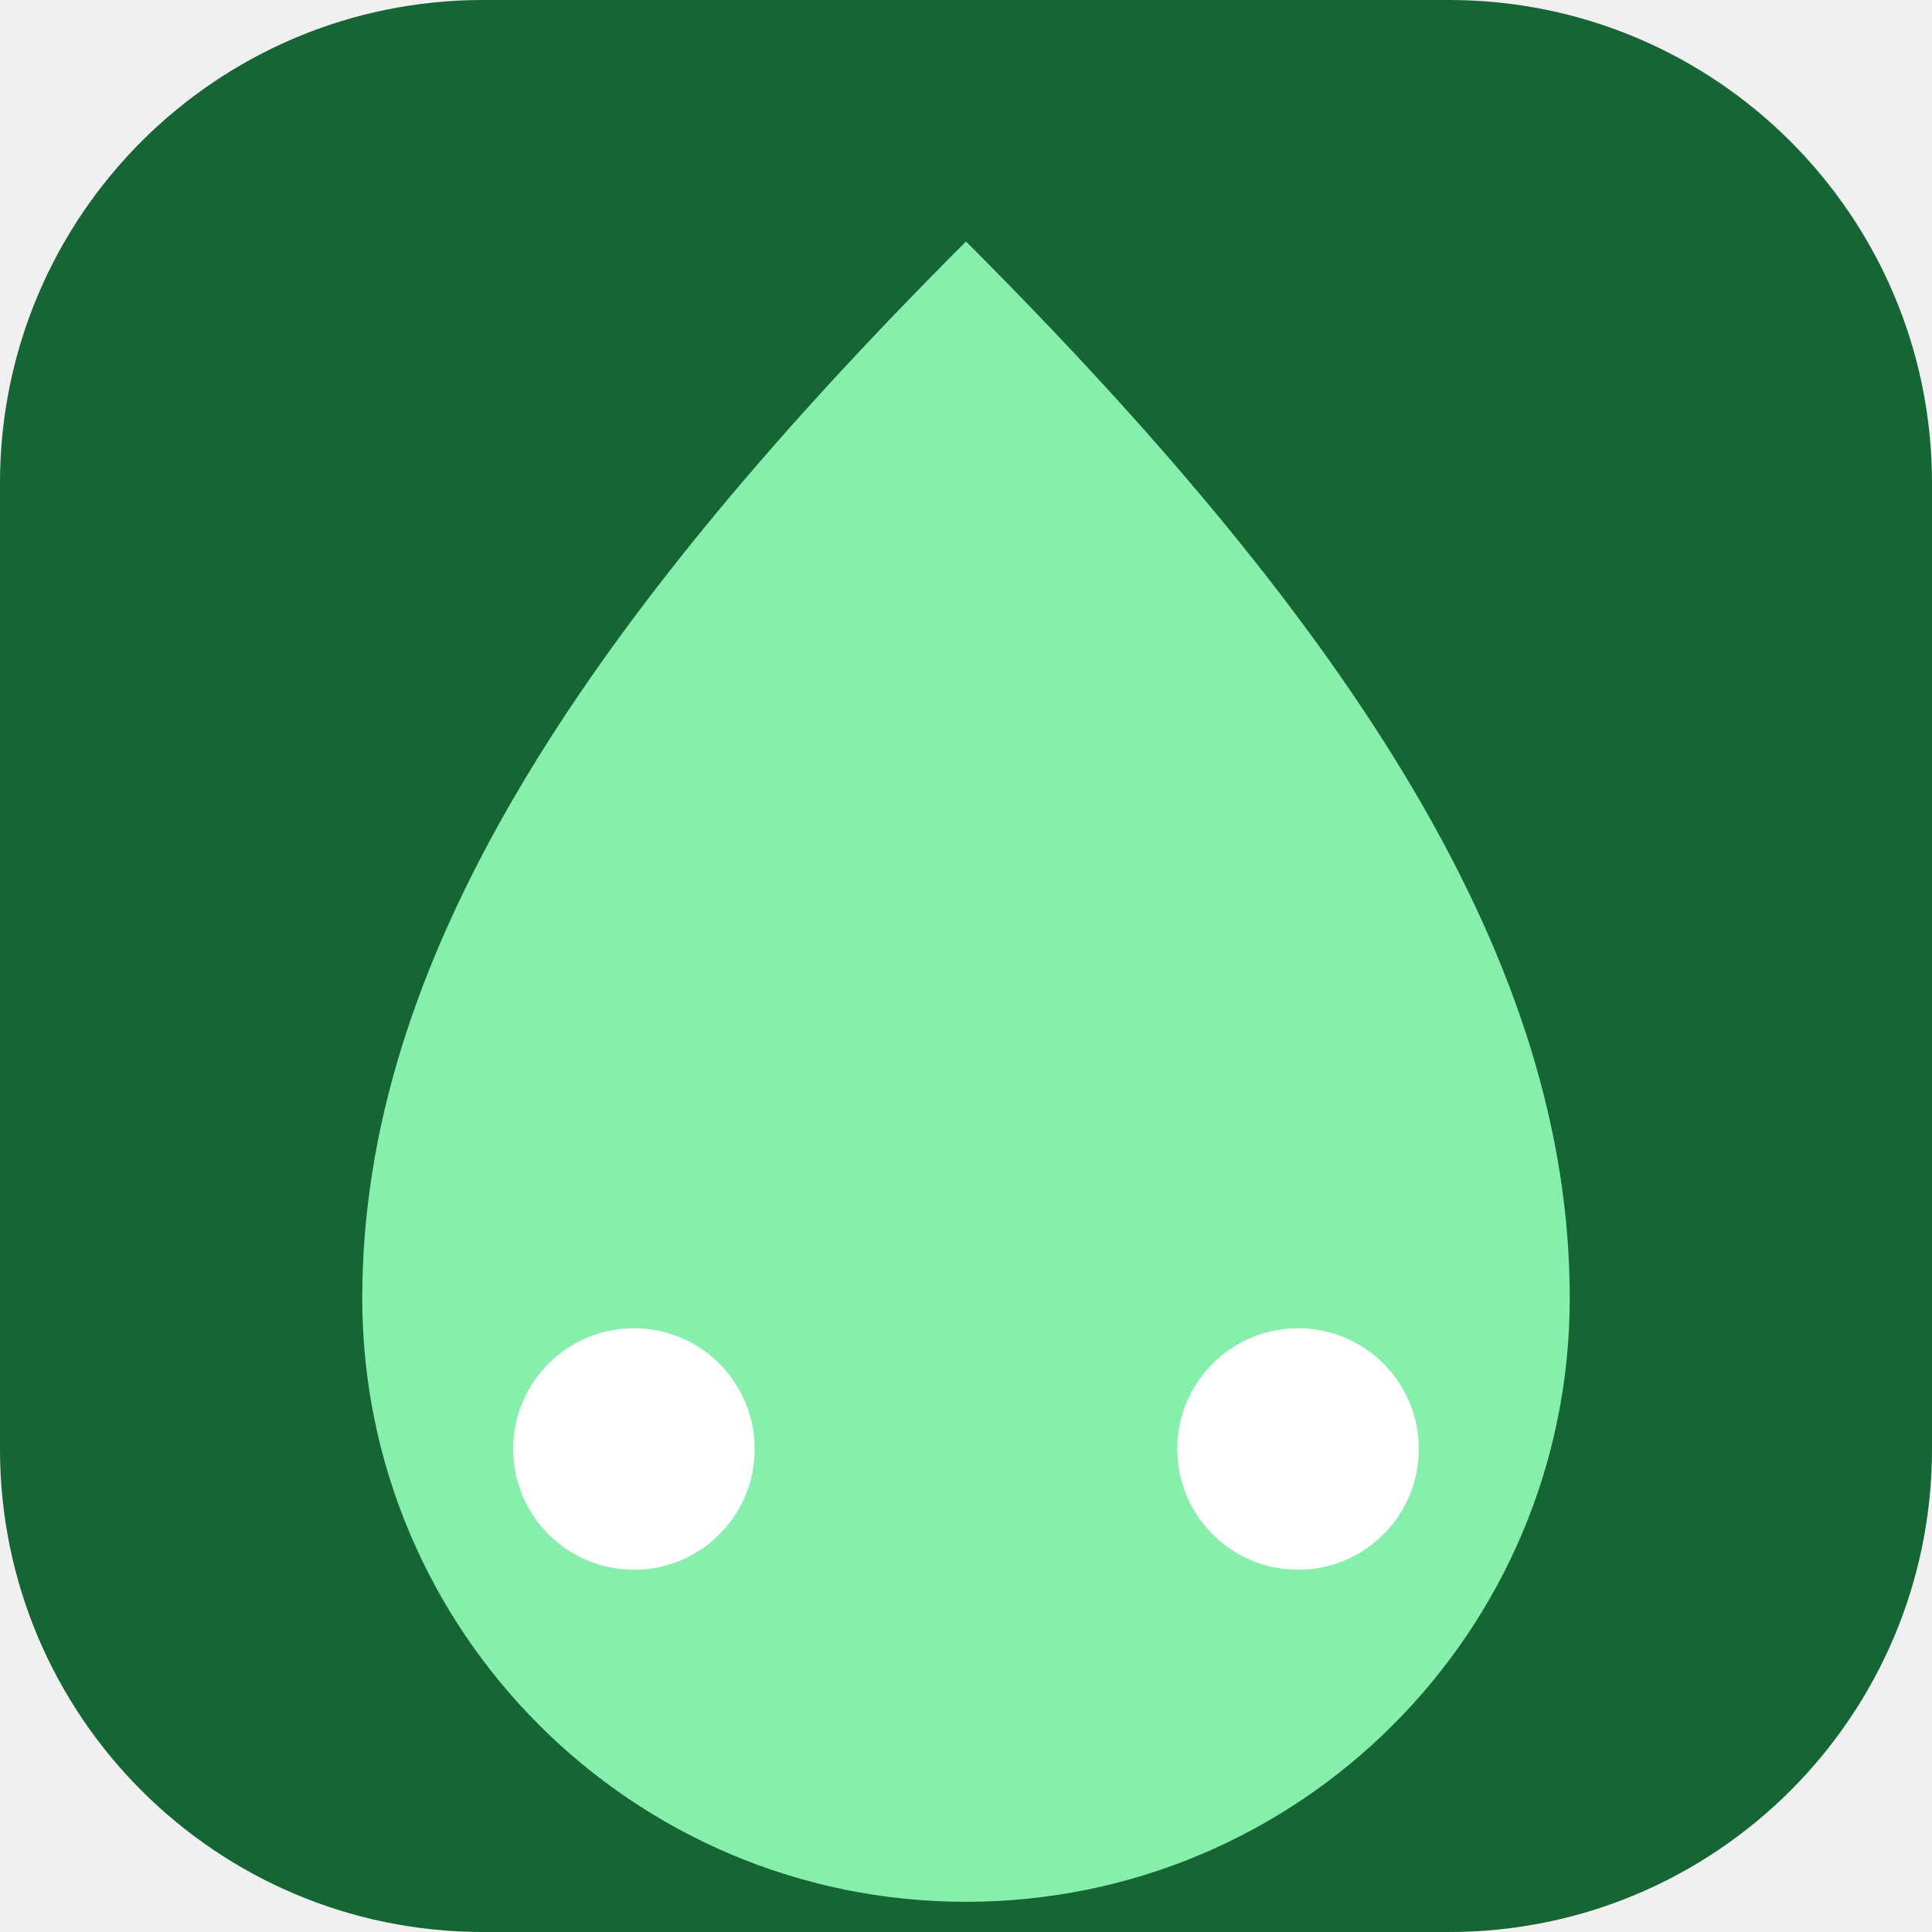
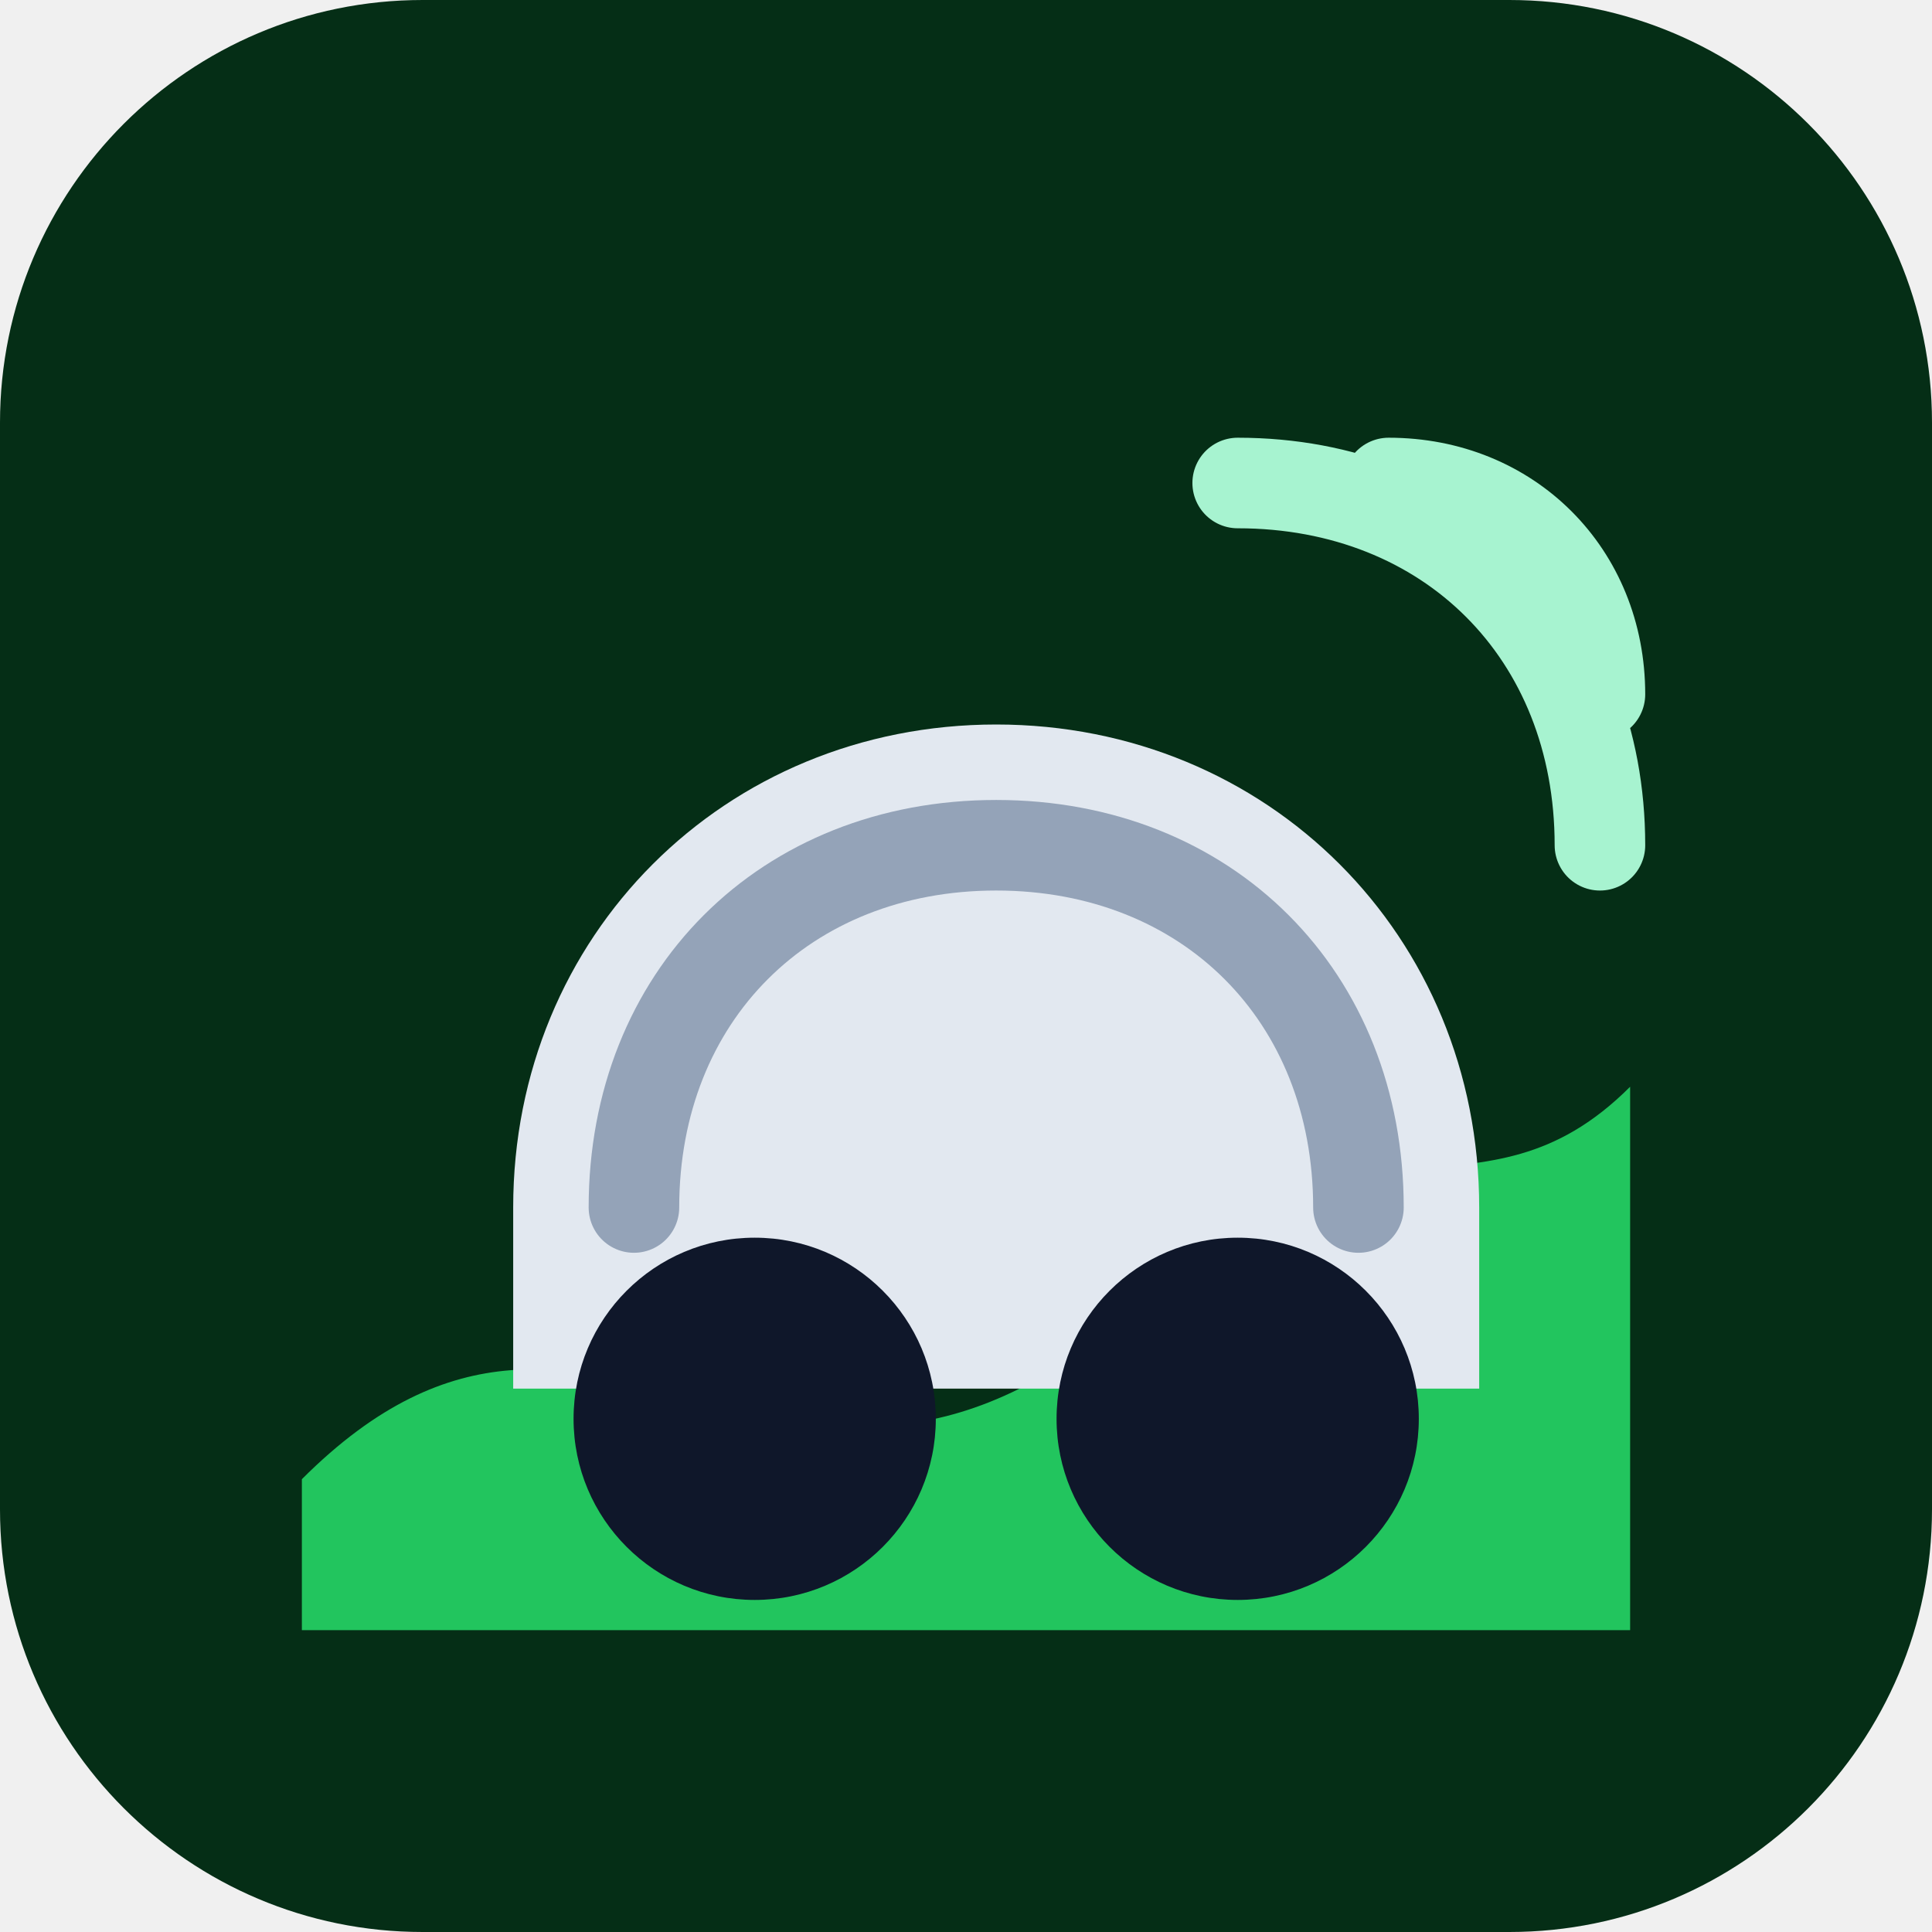
- <svg xmlns="http://www.w3.org/2000/svg" viewBox="0 0 64 64">
-   <rect width="64" height="64" rx="16" fill="#166534" />
-   <path fill="#86efac" d="M32 8c13 13 20 24 20 35a20 20 0 0 1-40 0C12 32 19 21 32 8Z" />
-   <circle cx="21" cy="48" r="4" fill="#fff" />
-   <circle cx="43" cy="48" r="4" fill="#fff" />
+ <svg xmlns="http://www.w3.org/2000/svg" viewBox="0 0 64 64" role="img" aria-label="Landroid MQTT Bridge">
+   <rect width="64" height="64" rx="14" fill="#052e16" />
+   <path d="M10 49c10-10 16 5 28-6 7-7 11-2 16-7v18H10Z" fill="#22c55e" />
+   <path d="M17 40c0-9 7-16 16-16s16 7 16 16v6H17Z" fill="#e2e8f0" />
+   <path d="M21 40c0-7 5-12 12-12s12 5 12 12" fill="none" stroke="#94a3b8" stroke-linecap="round" stroke-width="3" />
+   <circle cx="25" cy="47" r="6" fill="#0f172a" />
+   <circle cx="41" cy="47" r="6" fill="#0f172a" />
+   <path d="M41 16c7 0 12 5 12 12m-7-12c4 0 7 3 7 7" fill="none" stroke="#a7f3d0" stroke-linecap="round" stroke-width="3" />
</svg>
